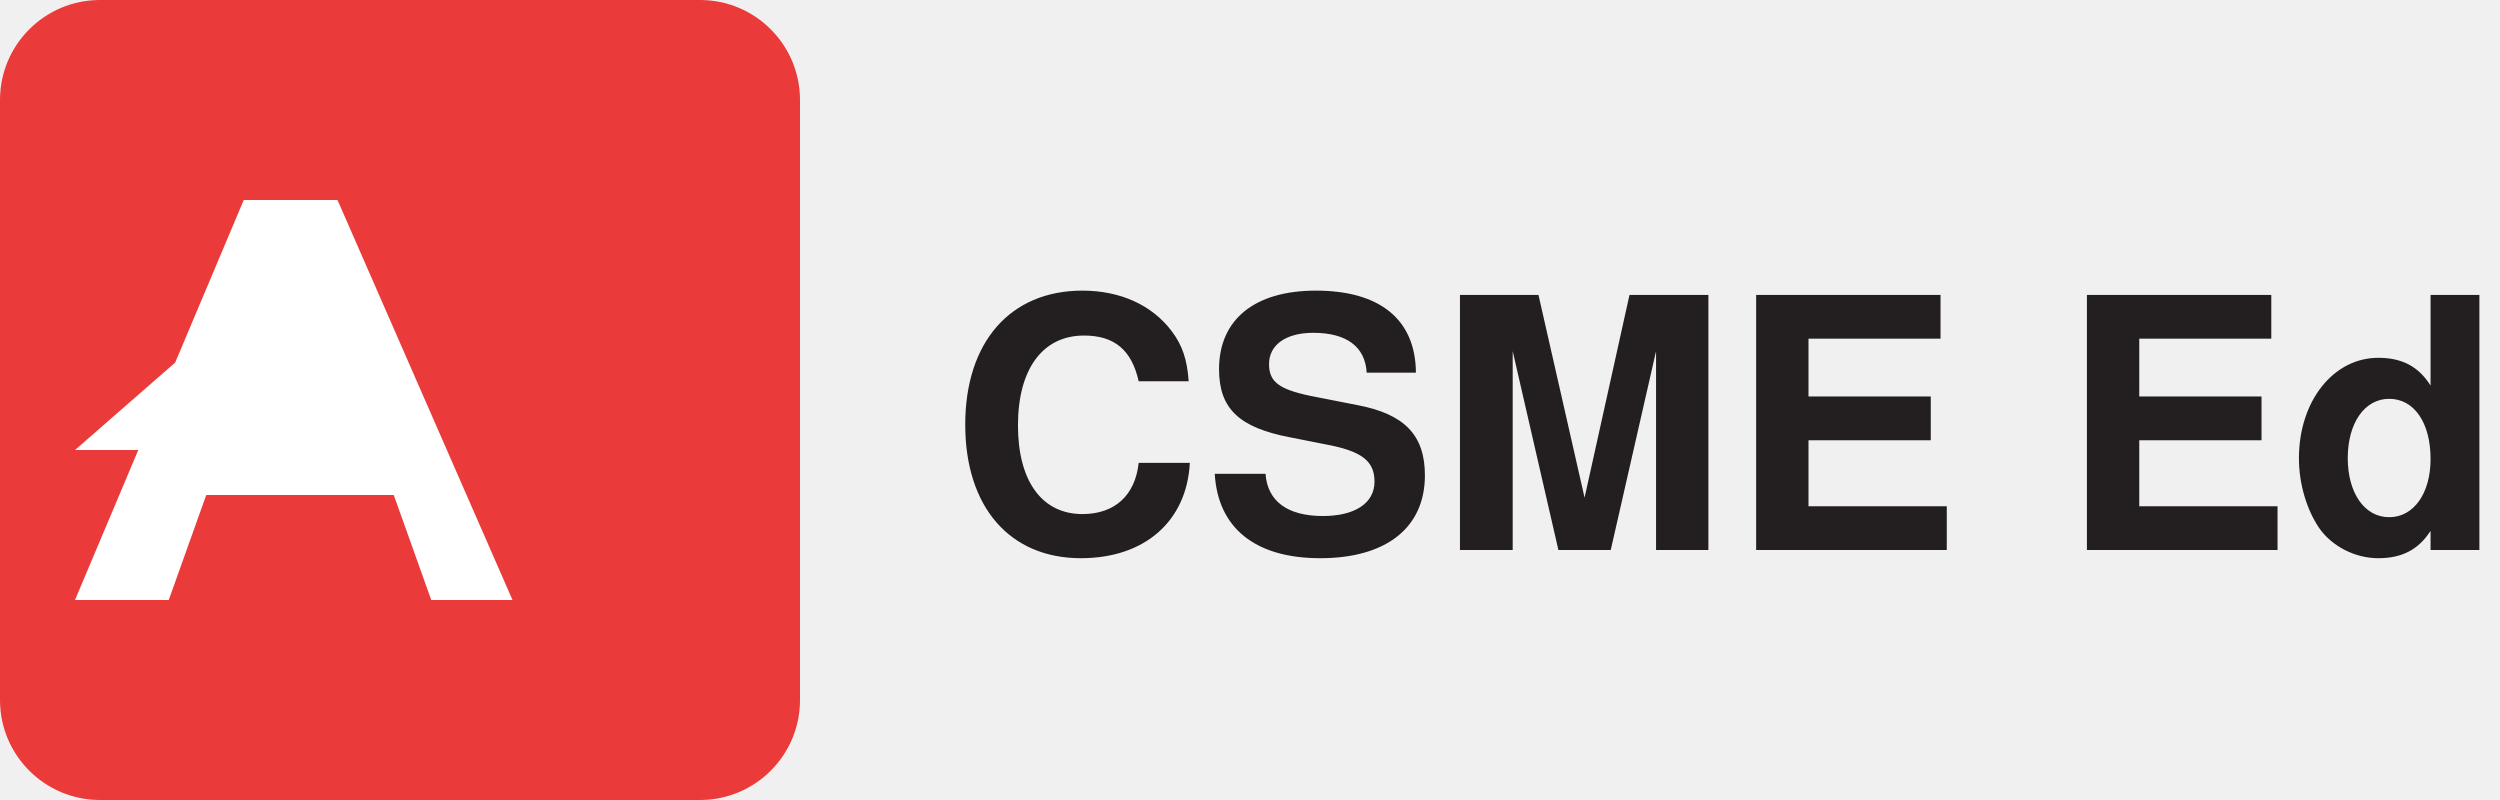
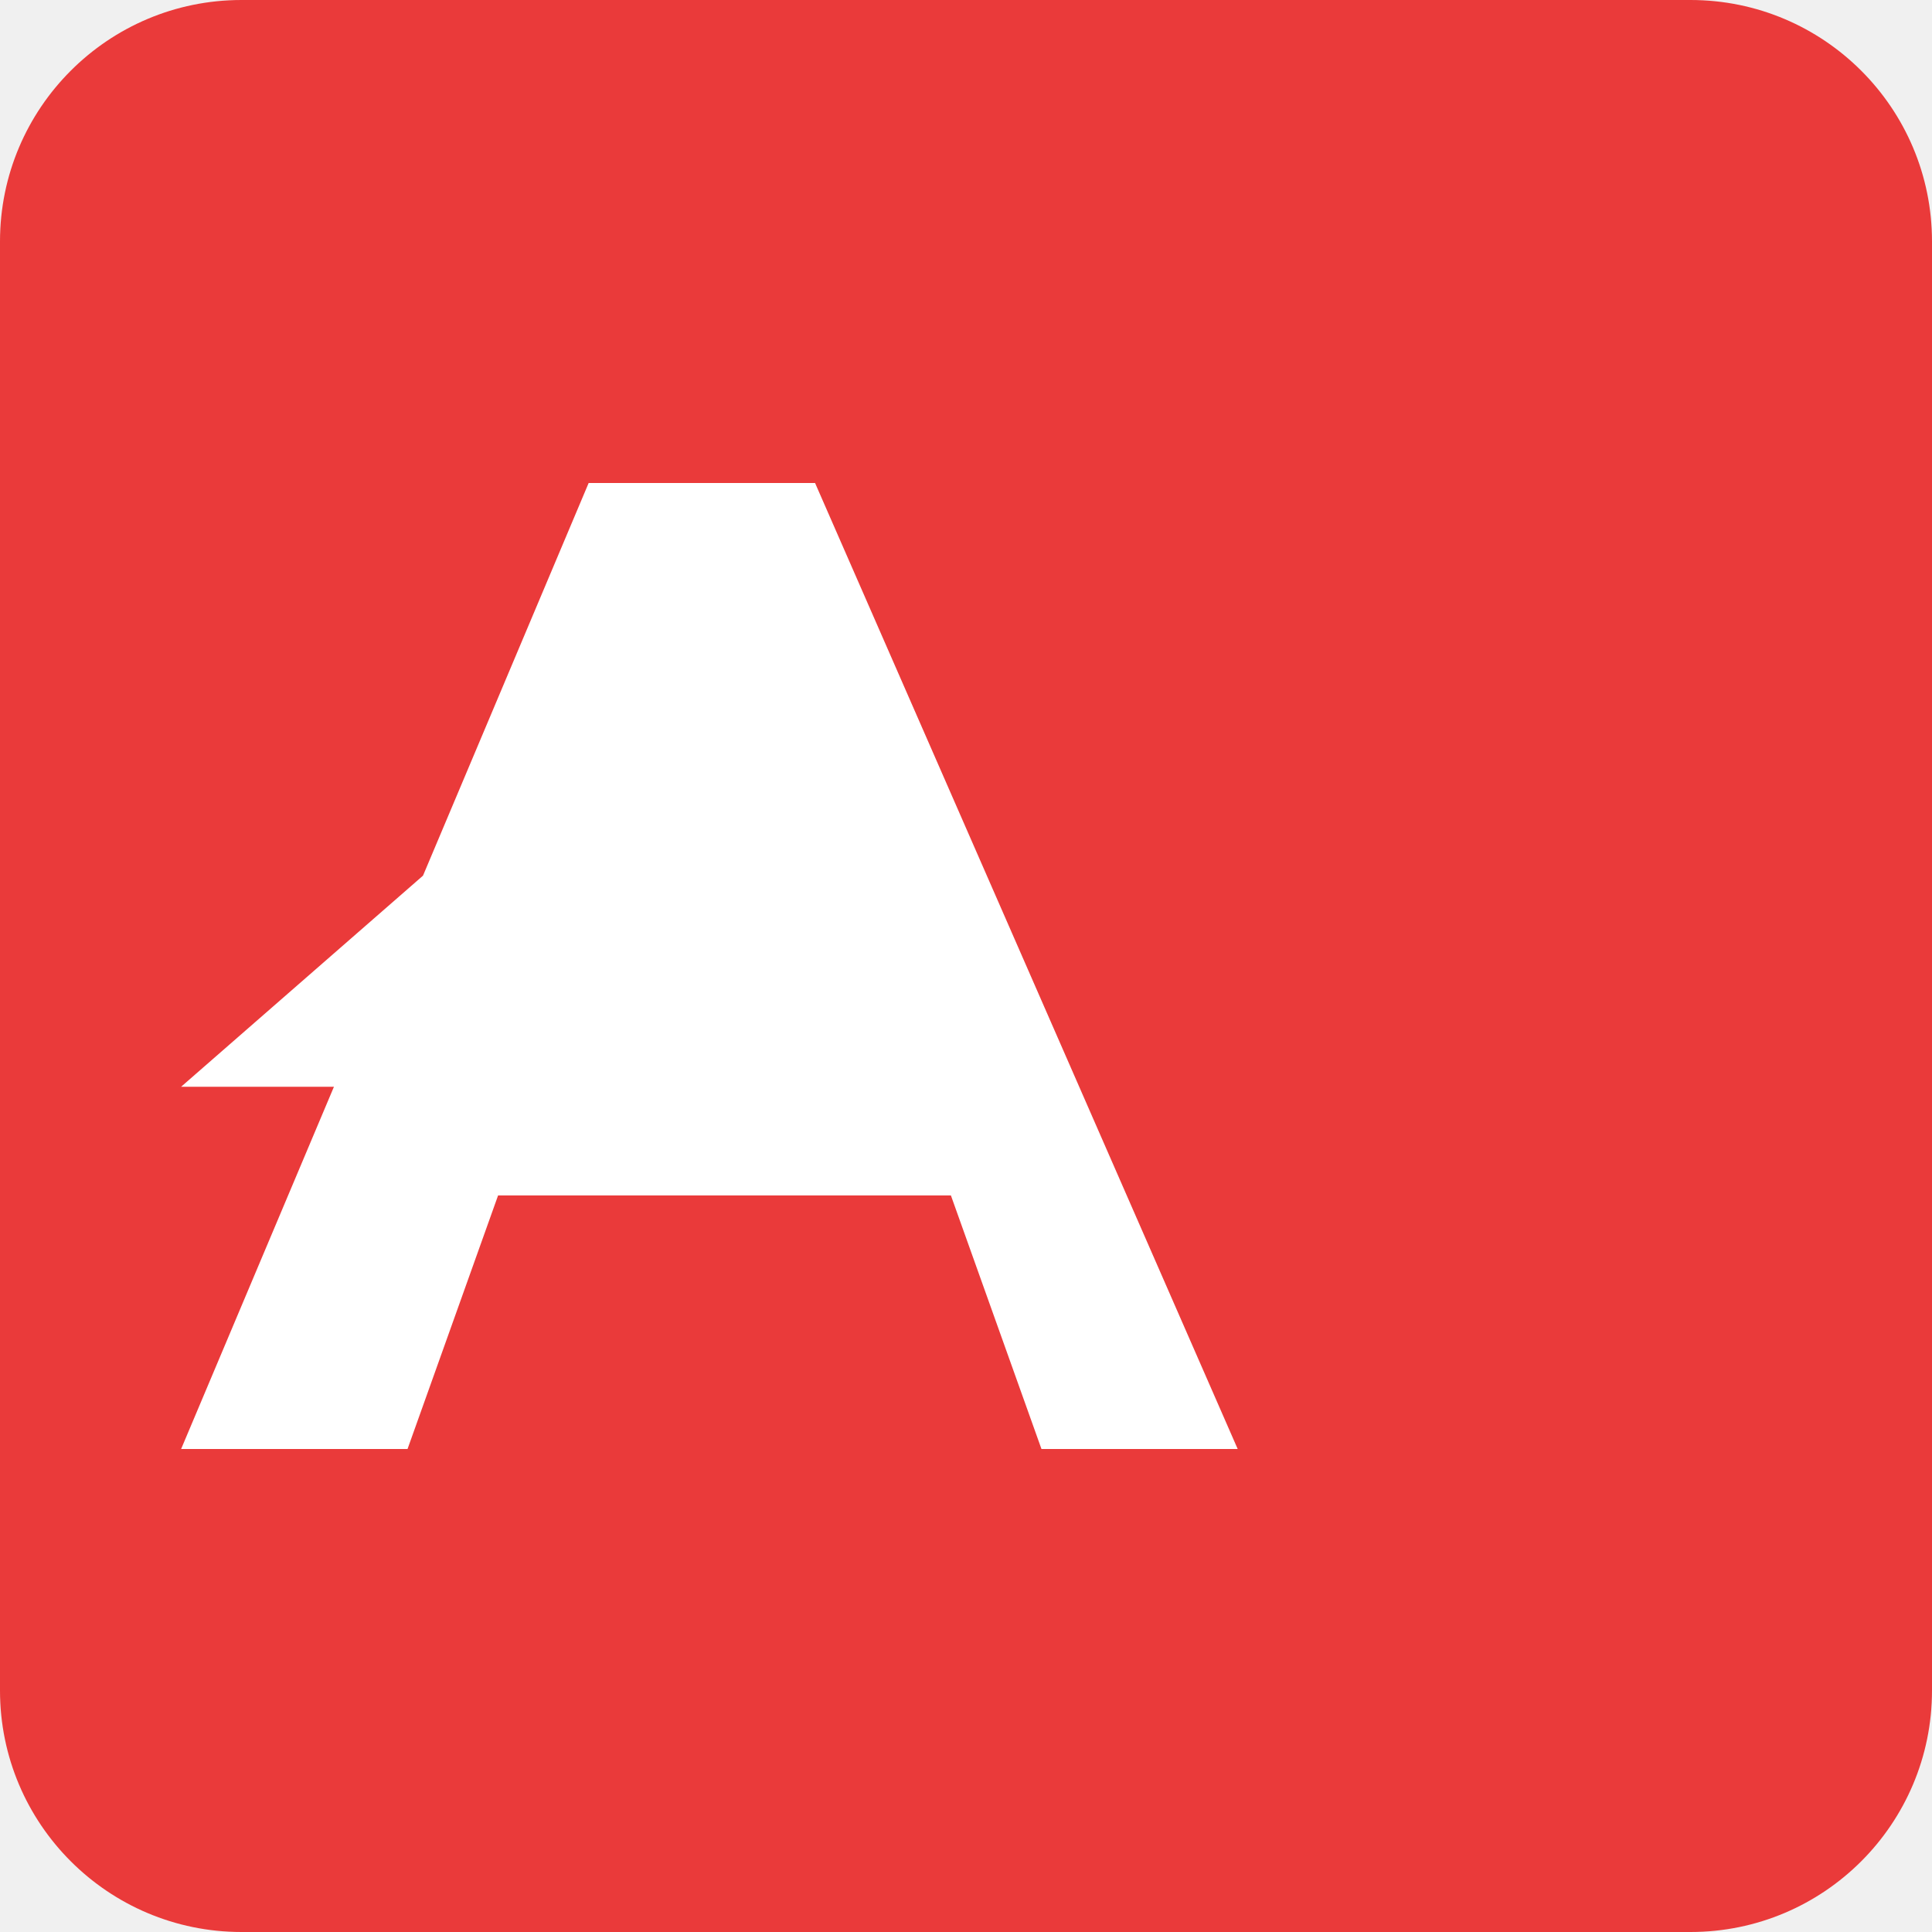
- <svg xmlns="http://www.w3.org/2000/svg" viewBox="0 0 100 32" width="100" height="32">
+ <svg xmlns="http://www.w3.org/2000/svg" viewBox="0 0 32 32" width="32" height="32">
  <rect width="32" height="32" rx="4" fill="#EA3A3A" />
  <path d="M20.5 24h-3.25l-1.5-4.2h-7.5L6.75 24H3l6.75-16h3.75zM11.25 10.8l-2.75 7.2h-5.5z" fill="#fff" />
-   <text x="38" y="22" font-family="Adobe Clean, Helvetica, Arial, sans-serif" font-size="14" font-weight="700" fill="#231f20">CSME EdS CoE</text>
</svg>
